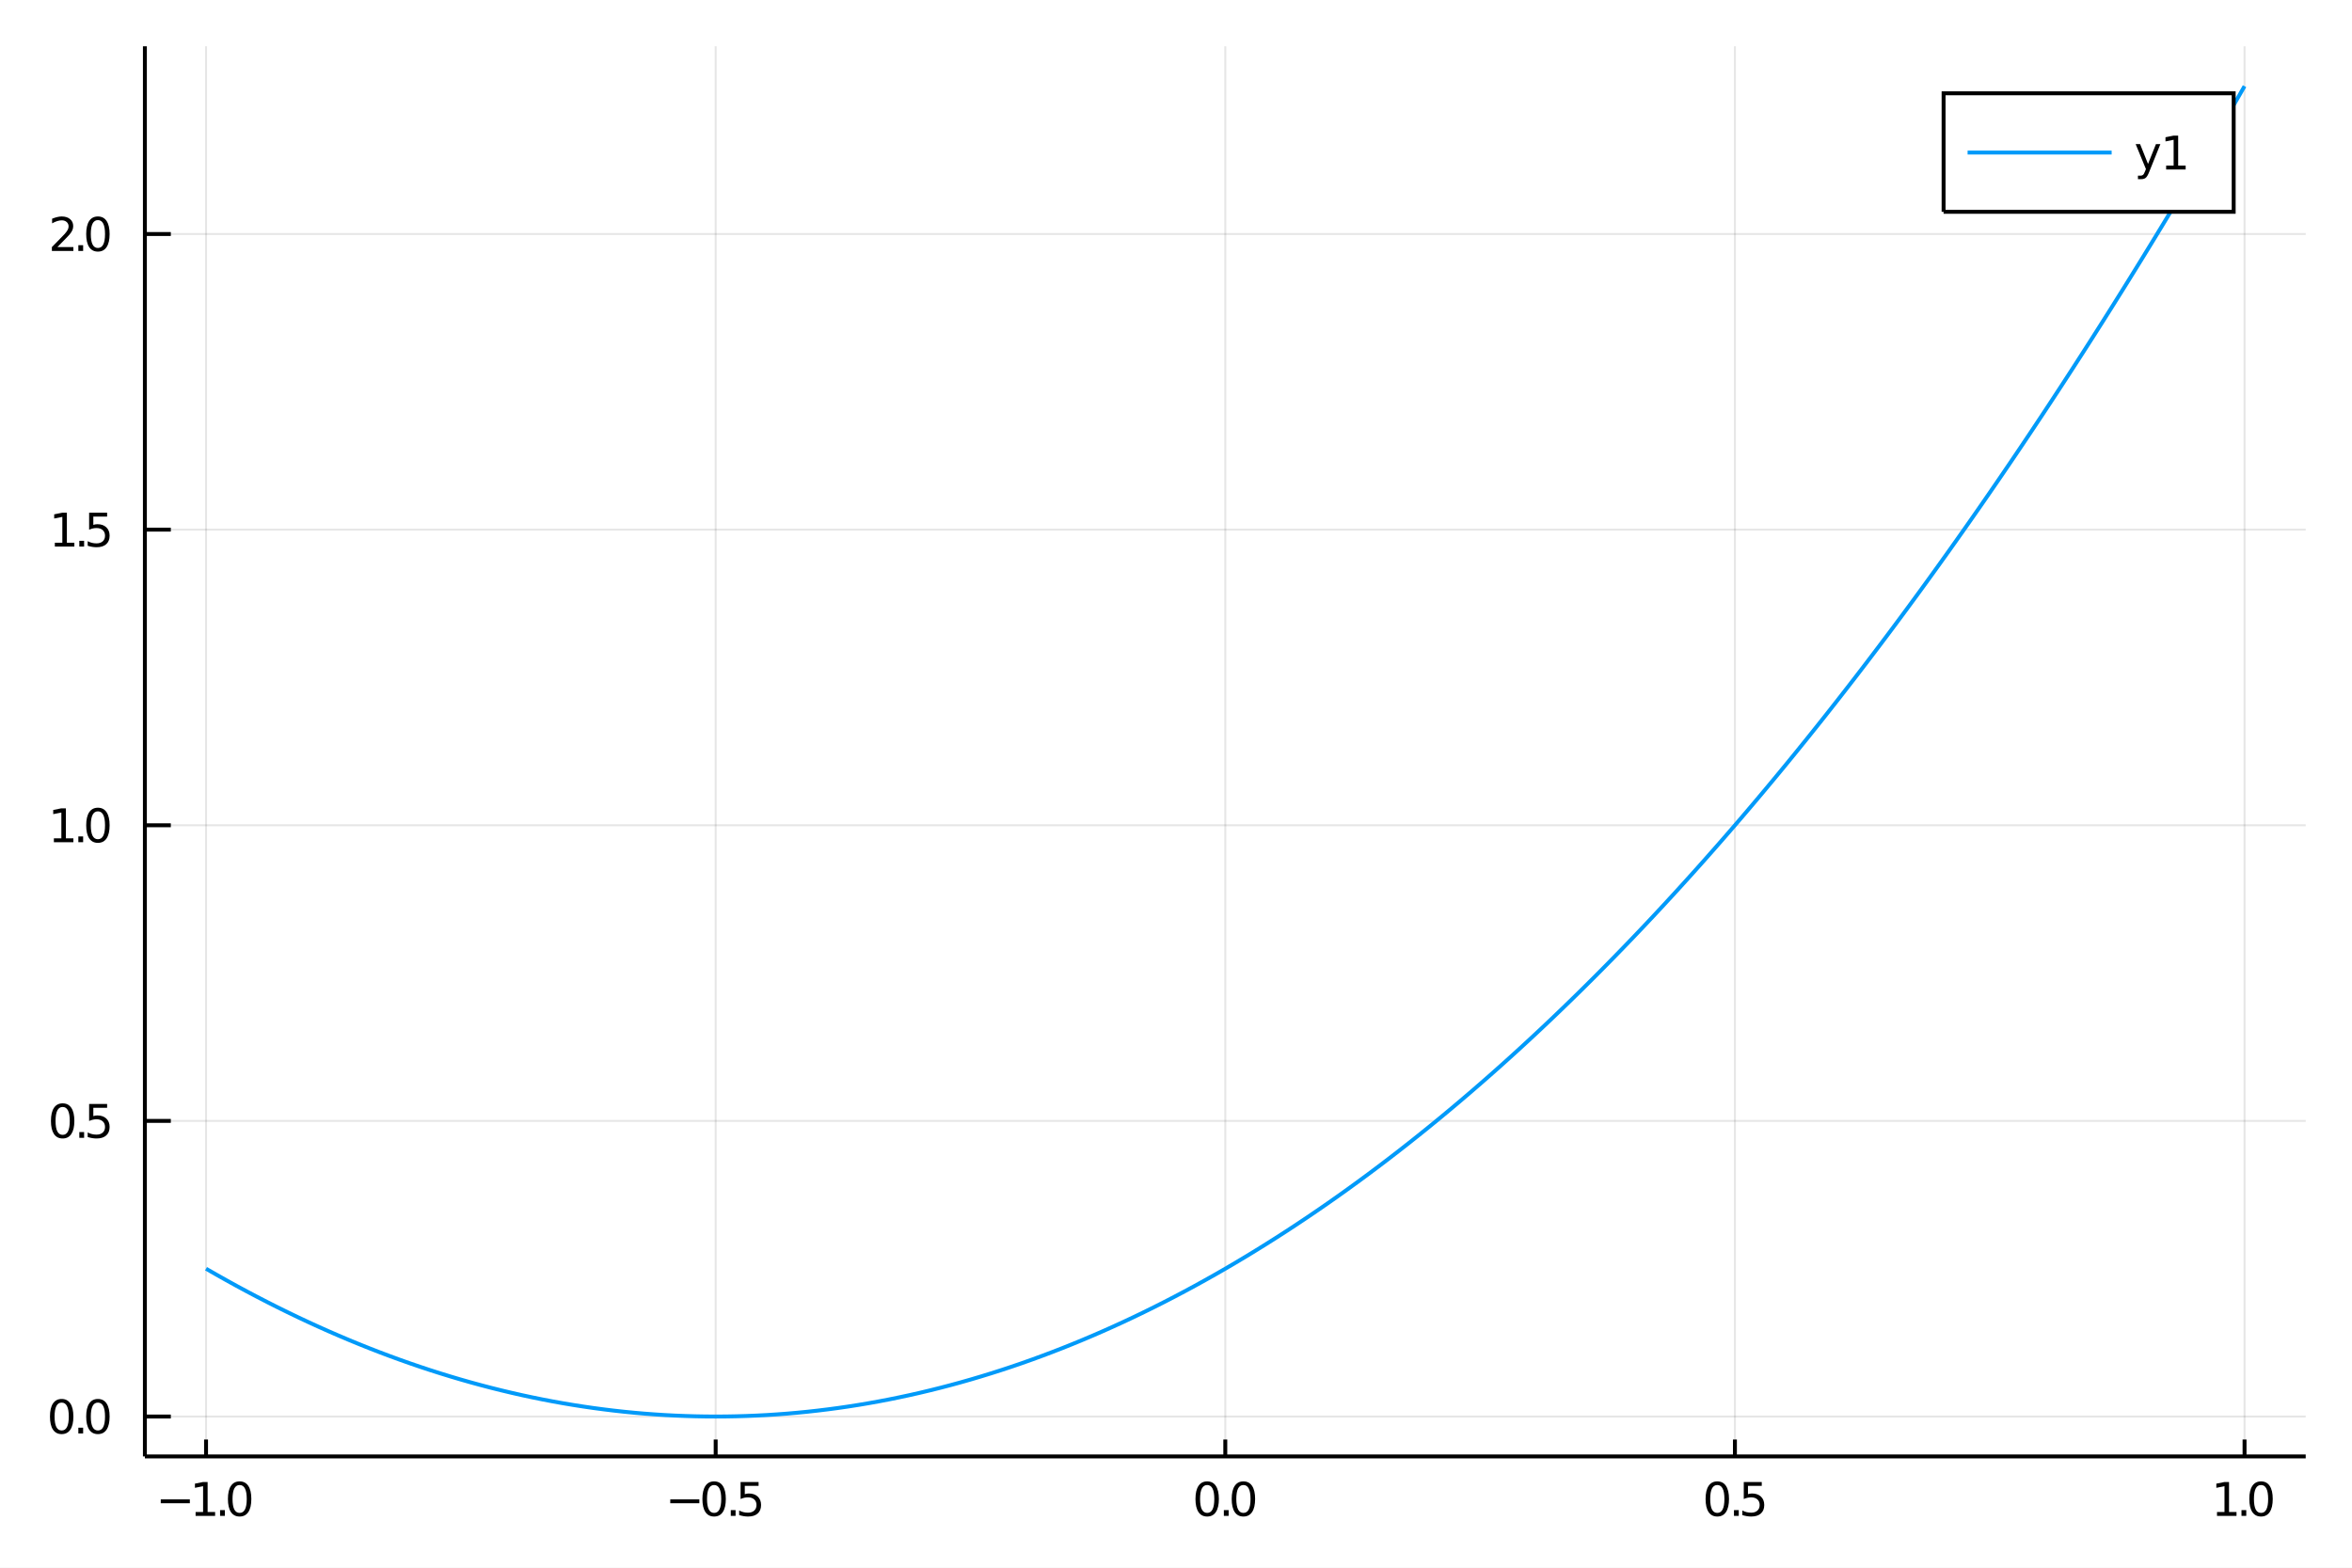
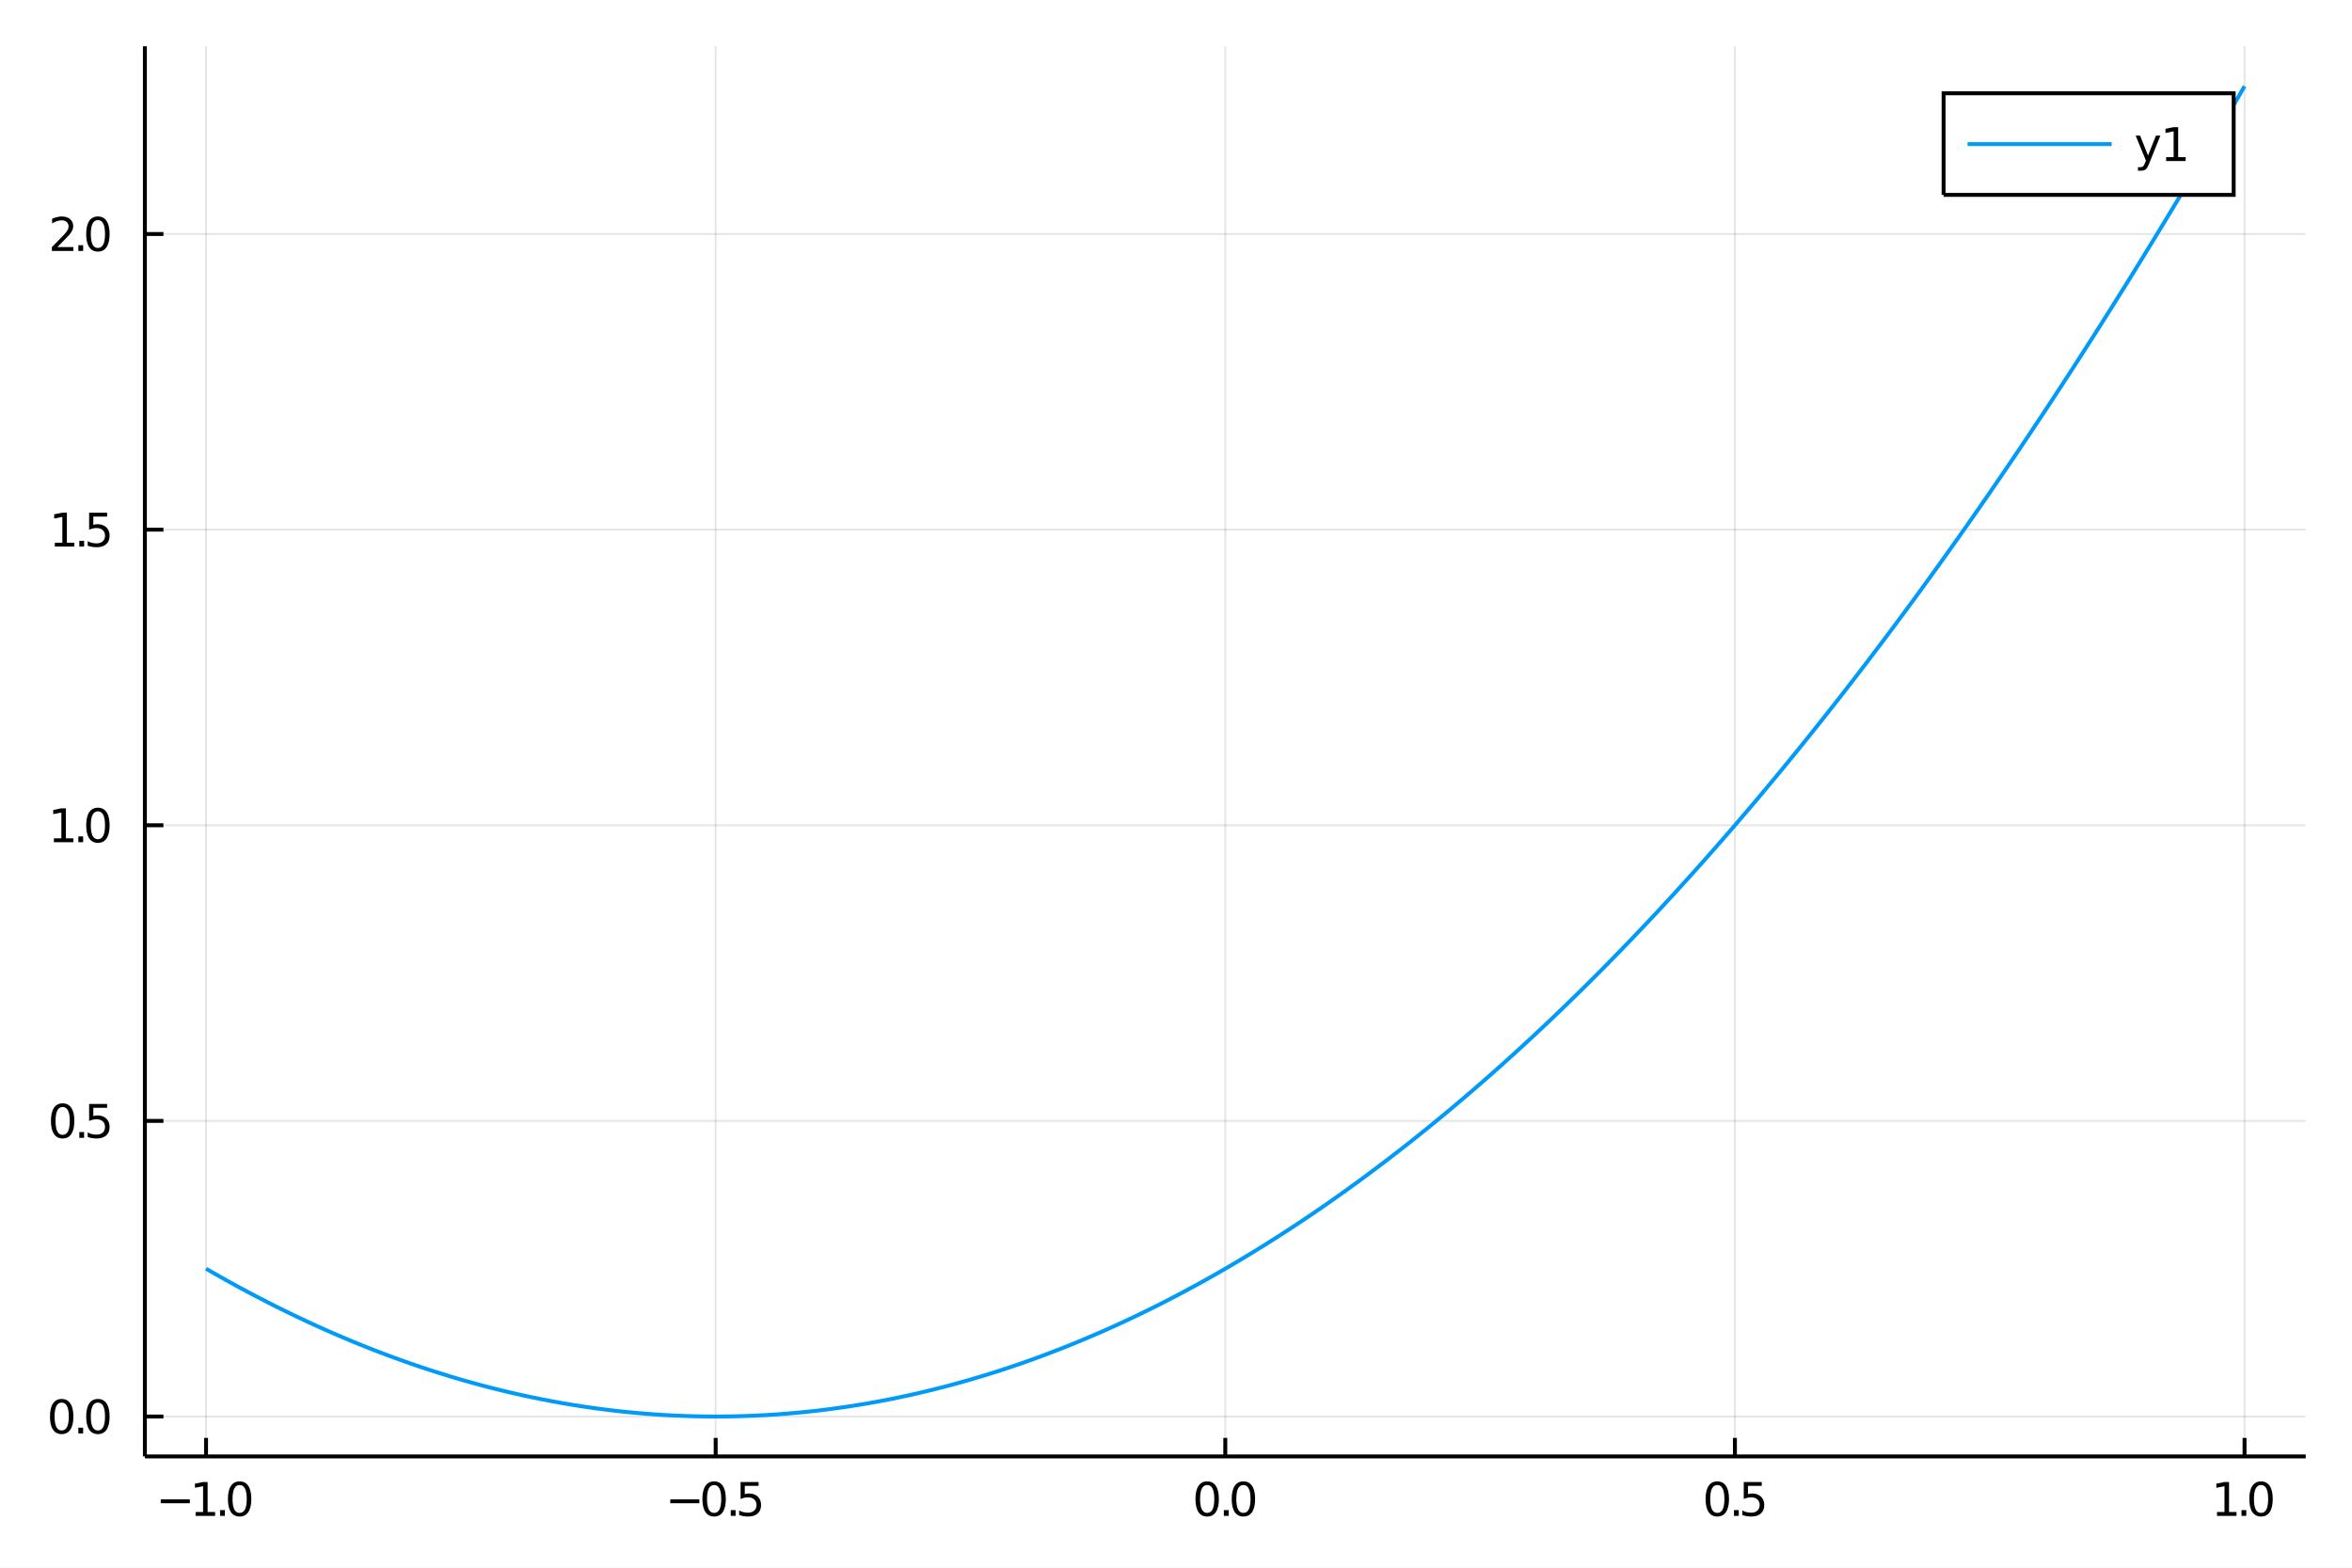
<svg xmlns="http://www.w3.org/2000/svg" width="600" height="400" viewBox="0 0 2400 1600">
  <defs>
    <clipPath id="clip940">
      <rect x="0" y="0" width="2400" height="1600" />
    </clipPath>
  </defs>
  <path clip-path="url(#clip940)" d=" M0 1600 L2400 1600 L2400 0 L0 0  Z   " fill="#ffffff" fill-rule="evenodd" fill-opacity="1" />
  <defs>
    <clipPath id="clip941">
      <rect x="480" y="0" width="1681" height="1600" />
    </clipPath>
  </defs>
  <path clip-path="url(#clip940)" d=" M147.848 1486.45 L2352.76 1486.45 L2352.76 47.244 L147.848 47.244  Z   " fill="#ffffff" fill-rule="evenodd" fill-opacity="1" />
  <defs>
    <clipPath id="clip942">
      <rect x="147" y="47" width="2206" height="1440" />
    </clipPath>
  </defs>
  <polyline clip-path="url(#clip942)" style="stroke:#000000; stroke-width:2; stroke-opacity:0.1; fill:none" points="   210.251,1486.45 210.251,47.244    " />
  <polyline clip-path="url(#clip942)" style="stroke:#000000; stroke-width:2; stroke-opacity:0.1; fill:none" points="   730.277,1486.45 730.277,47.244    " />
  <polyline clip-path="url(#clip942)" style="stroke:#000000; stroke-width:2; stroke-opacity:0.1; fill:none" points="   1250.3,1486.45 1250.3,47.244    " />
  <polyline clip-path="url(#clip942)" style="stroke:#000000; stroke-width:2; stroke-opacity:0.1; fill:none" points="   1770.33,1486.45 1770.33,47.244    " />
  <polyline clip-path="url(#clip942)" style="stroke:#000000; stroke-width:2; stroke-opacity:0.1; fill:none" points="   2290.35,1486.45 2290.35,47.244    " />
  <polyline clip-path="url(#clip940)" style="stroke:#000000; stroke-width:4; stroke-opacity:1; fill:none" points="   147.848,1486.45 2352.76,1486.45    " />
-   <polyline clip-path="url(#clip940)" style="stroke:#000000; stroke-width:4; stroke-opacity:1; fill:none" points="   210.251,1486.45 210.251,1469.18    " />
-   <polyline clip-path="url(#clip940)" style="stroke:#000000; stroke-width:4; stroke-opacity:1; fill:none" points="   730.277,1486.45 730.277,1469.18    " />
-   <polyline clip-path="url(#clip940)" style="stroke:#000000; stroke-width:4; stroke-opacity:1; fill:none" points="   1250.3,1486.45 1250.3,1469.18    " />
-   <polyline clip-path="url(#clip940)" style="stroke:#000000; stroke-width:4; stroke-opacity:1; fill:none" points="   1770.33,1486.45 1770.33,1469.18    " />
-   <polyline clip-path="url(#clip940)" style="stroke:#000000; stroke-width:4; stroke-opacity:1; fill:none" points="   2290.35,1486.45 2290.35,1469.18    " />
+   <polyline clip-path="url(#clip940)" style="stroke:#000000; stroke-width:4; stroke-opacity:1; fill:none" points="   210.251,1486.45 210.251,1467.55    " />
+   <polyline clip-path="url(#clip940)" style="stroke:#000000; stroke-width:4; stroke-opacity:1; fill:none" points="   730.277,1486.45 730.277,1467.55    " />
+   <polyline clip-path="url(#clip940)" style="stroke:#000000; stroke-width:4; stroke-opacity:1; fill:none" points="   1250.3,1486.45 1250.3,1467.55    " />
+   <polyline clip-path="url(#clip940)" style="stroke:#000000; stroke-width:4; stroke-opacity:1; fill:none" points="   1770.33,1486.45 1770.33,1467.55    " />
+   <polyline clip-path="url(#clip940)" style="stroke:#000000; stroke-width:4; stroke-opacity:1; fill:none" points="   2290.35,1486.45 2290.35,1467.55    " />
  <path clip-path="url(#clip940)" d="M 0 0 M164.036 1530.29 L193.712 1530.29 L193.712 1534.23 L164.036 1534.23 L164.036 1530.29 Z" fill="#000000" fill-rule="evenodd" fill-opacity="1" />
  <path clip-path="url(#clip940)" d="M 0 0 M199.592 1543.18 L207.231 1543.18 L207.231 1516.82 L198.92 1518.49 L198.92 1514.23 L207.184 1512.56 L211.86 1512.56 L211.86 1543.18 L219.499 1543.18 L219.499 1547.12 L199.592 1547.12 L199.592 1543.18 Z" fill="#000000" fill-rule="evenodd" fill-opacity="1" />
  <path clip-path="url(#clip940)" d="M 0 0 M224.568 1541.24 L229.453 1541.24 L229.453 1547.12 L224.568 1547.12 L224.568 1541.24 Z" fill="#000000" fill-rule="evenodd" fill-opacity="1" />
  <path clip-path="url(#clip940)" d="M 0 0 M244.522 1515.64 Q240.911 1515.64 239.082 1519.2 Q237.277 1522.75 237.277 1529.87 Q237.277 1536.98 239.082 1540.55 Q240.911 1544.09 244.522 1544.09 Q248.156 1544.09 249.962 1540.55 Q251.79 1536.98 251.79 1529.87 Q251.79 1522.75 249.962 1519.2 Q248.156 1515.64 244.522 1515.64 M244.522 1511.93 Q250.332 1511.93 253.388 1516.54 Q256.466 1521.12 256.466 1529.87 Q256.466 1538.6 253.388 1543.21 Q250.332 1547.79 244.522 1547.79 Q238.712 1547.79 235.633 1543.21 Q232.578 1538.6 232.578 1529.87 Q232.578 1521.12 235.633 1516.54 Q238.712 1511.93 244.522 1511.93 Z" fill="#000000" fill-rule="evenodd" fill-opacity="1" />
  <path clip-path="url(#clip940)" d="M 0 0 M683.946 1530.29 L713.622 1530.29 L713.622 1534.23 L683.946 1534.23 L683.946 1530.29 Z" fill="#000000" fill-rule="evenodd" fill-opacity="1" />
  <path clip-path="url(#clip940)" d="M 0 0 M728.691 1515.64 Q725.08 1515.64 723.251 1519.2 Q721.446 1522.75 721.446 1529.87 Q721.446 1536.98 723.251 1540.55 Q725.08 1544.09 728.691 1544.09 Q732.325 1544.09 734.131 1540.55 Q735.96 1536.98 735.96 1529.87 Q735.96 1522.75 734.131 1519.2 Q732.325 1515.64 728.691 1515.64 M728.691 1511.93 Q734.501 1511.93 737.557 1516.54 Q740.635 1521.12 740.635 1529.87 Q740.635 1538.6 737.557 1543.21 Q734.501 1547.79 728.691 1547.79 Q722.881 1547.79 719.802 1543.21 Q716.747 1538.6 716.747 1529.87 Q716.747 1521.12 719.802 1516.54 Q722.881 1511.93 728.691 1511.93 Z" fill="#000000" fill-rule="evenodd" fill-opacity="1" />
  <path clip-path="url(#clip940)" d="M 0 0 M745.705 1541.24 L750.589 1541.24 L750.589 1547.12 L745.705 1547.12 L745.705 1541.24 Z" fill="#000000" fill-rule="evenodd" fill-opacity="1" />
  <path clip-path="url(#clip940)" d="M 0 0 M755.705 1512.56 L774.061 1512.56 L774.061 1516.5 L759.987 1516.5 L759.987 1524.97 Q761.006 1524.62 762.024 1524.46 Q763.043 1524.27 764.061 1524.27 Q769.848 1524.27 773.228 1527.44 Q776.607 1530.62 776.607 1536.03 Q776.607 1541.61 773.135 1544.71 Q769.663 1547.79 763.344 1547.79 Q761.168 1547.79 758.899 1547.42 Q756.654 1547.05 754.246 1546.31 L754.246 1541.61 Q756.33 1542.74 758.552 1543.3 Q760.774 1543.86 763.251 1543.86 Q767.256 1543.86 769.594 1541.75 Q771.932 1539.64 771.932 1536.03 Q771.932 1532.42 769.594 1530.31 Q767.256 1528.21 763.251 1528.21 Q761.376 1528.21 759.501 1528.62 Q757.649 1529.04 755.705 1529.92 L755.705 1512.56 Z" fill="#000000" fill-rule="evenodd" fill-opacity="1" />
  <path clip-path="url(#clip940)" d="M 0 0 M1231.82 1515.64 Q1228.21 1515.64 1226.38 1519.2 Q1224.57 1522.75 1224.57 1529.87 Q1224.57 1536.98 1226.38 1540.55 Q1228.21 1544.09 1231.82 1544.09 Q1235.45 1544.09 1237.26 1540.55 Q1239.09 1536.98 1239.09 1529.87 Q1239.09 1522.75 1237.26 1519.2 Q1235.45 1515.64 1231.82 1515.64 M1231.82 1511.93 Q1237.63 1511.93 1240.68 1516.54 Q1243.76 1521.12 1243.76 1529.87 Q1243.76 1538.6 1240.68 1543.21 Q1237.63 1547.79 1231.82 1547.79 Q1226.01 1547.79 1222.93 1543.21 Q1219.87 1538.6 1219.87 1529.87 Q1219.87 1521.12 1222.93 1516.54 Q1226.01 1511.93 1231.82 1511.93 Z" fill="#000000" fill-rule="evenodd" fill-opacity="1" />
  <path clip-path="url(#clip940)" d="M 0 0 M1248.83 1541.24 L1253.72 1541.24 L1253.72 1547.12 L1248.83 1547.12 L1248.83 1541.24 Z" fill="#000000" fill-rule="evenodd" fill-opacity="1" />
  <path clip-path="url(#clip940)" d="M 0 0 M1268.79 1515.64 Q1265.17 1515.64 1263.35 1519.2 Q1261.54 1522.75 1261.54 1529.87 Q1261.54 1536.98 1263.35 1540.55 Q1265.17 1544.09 1268.79 1544.09 Q1272.42 1544.09 1274.23 1540.55 Q1276.05 1536.98 1276.05 1529.87 Q1276.05 1522.75 1274.23 1519.2 Q1272.42 1515.64 1268.79 1515.64 M1268.79 1511.93 Q1274.6 1511.93 1277.65 1516.54 Q1280.73 1521.12 1280.73 1529.87 Q1280.73 1538.6 1277.65 1543.21 Q1274.6 1547.79 1268.79 1547.79 Q1262.98 1547.79 1259.9 1543.21 Q1256.84 1538.6 1256.84 1529.87 Q1256.84 1521.12 1259.9 1516.54 Q1262.98 1511.93 1268.79 1511.93 Z" fill="#000000" fill-rule="evenodd" fill-opacity="1" />
  <path clip-path="url(#clip940)" d="M 0 0 M1752.34 1515.64 Q1748.73 1515.64 1746.9 1519.2 Q1745.1 1522.75 1745.1 1529.87 Q1745.1 1536.98 1746.9 1540.55 Q1748.73 1544.09 1752.34 1544.09 Q1755.98 1544.09 1757.78 1540.55 Q1759.61 1536.98 1759.61 1529.87 Q1759.61 1522.75 1757.78 1519.2 Q1755.98 1515.64 1752.34 1515.64 M1752.34 1511.93 Q1758.15 1511.93 1761.21 1516.54 Q1764.29 1521.12 1764.29 1529.87 Q1764.29 1538.6 1761.21 1543.21 Q1758.15 1547.79 1752.34 1547.79 Q1746.53 1547.79 1743.45 1543.21 Q1740.4 1538.6 1740.4 1529.87 Q1740.4 1521.12 1743.45 1516.54 Q1746.53 1511.93 1752.34 1511.93 Z" fill="#000000" fill-rule="evenodd" fill-opacity="1" />
  <path clip-path="url(#clip940)" d="M 0 0 M1769.36 1541.24 L1774.24 1541.24 L1774.24 1547.12 L1769.36 1547.12 L1769.36 1541.24 Z" fill="#000000" fill-rule="evenodd" fill-opacity="1" />
  <path clip-path="url(#clip940)" d="M 0 0 M1779.36 1512.56 L1797.71 1512.56 L1797.71 1516.5 L1783.64 1516.5 L1783.64 1524.97 Q1784.66 1524.62 1785.67 1524.46 Q1786.69 1524.27 1787.71 1524.27 Q1793.5 1524.27 1796.88 1527.44 Q1800.26 1530.62 1800.26 1536.03 Q1800.26 1541.61 1796.79 1544.71 Q1793.31 1547.79 1786.99 1547.79 Q1784.82 1547.79 1782.55 1547.42 Q1780.3 1547.05 1777.9 1546.31 L1777.9 1541.61 Q1779.98 1542.74 1782.2 1543.3 Q1784.42 1543.86 1786.9 1543.86 Q1790.91 1543.86 1793.24 1541.75 Q1795.58 1539.64 1795.58 1536.03 Q1795.58 1532.42 1793.24 1530.31 Q1790.91 1528.21 1786.9 1528.21 Q1785.03 1528.21 1783.15 1528.62 Q1781.3 1529.04 1779.36 1529.92 L1779.36 1512.56 Z" fill="#000000" fill-rule="evenodd" fill-opacity="1" />
  <path clip-path="url(#clip940)" d="M 0 0 M2262.25 1543.18 L2269.89 1543.18 L2269.89 1516.82 L2261.58 1518.49 L2261.58 1514.23 L2269.84 1512.56 L2274.52 1512.56 L2274.52 1543.18 L2282.16 1543.18 L2282.16 1547.12 L2262.25 1547.12 L2262.25 1543.18 Z" fill="#000000" fill-rule="evenodd" fill-opacity="1" />
  <path clip-path="url(#clip940)" d="M 0 0 M2287.23 1541.24 L2292.11 1541.24 L2292.11 1547.12 L2287.23 1547.12 L2287.23 1541.24 Z" fill="#000000" fill-rule="evenodd" fill-opacity="1" />
  <path clip-path="url(#clip940)" d="M 0 0 M2307.18 1515.64 Q2303.57 1515.64 2301.74 1519.2 Q2299.94 1522.75 2299.94 1529.87 Q2299.94 1536.98 2301.74 1540.55 Q2303.57 1544.09 2307.18 1544.09 Q2310.82 1544.09 2312.62 1540.55 Q2314.45 1536.98 2314.45 1529.87 Q2314.45 1522.75 2312.62 1519.2 Q2310.82 1515.64 2307.18 1515.64 M2307.18 1511.93 Q2312.99 1511.93 2316.05 1516.54 Q2319.13 1521.12 2319.13 1529.87 Q2319.13 1538.6 2316.05 1543.21 Q2312.99 1547.79 2307.18 1547.79 Q2301.37 1547.79 2298.29 1543.21 Q2295.24 1538.6 2295.24 1529.87 Q2295.24 1521.12 2298.29 1516.54 Q2301.37 1511.93 2307.18 1511.93 Z" fill="#000000" fill-rule="evenodd" fill-opacity="1" />
  <polyline clip-path="url(#clip942)" style="stroke:#000000; stroke-width:2; stroke-opacity:0.1; fill:none" points="   147.848,1445.72 2352.76,1445.72    " />
  <polyline clip-path="url(#clip942)" style="stroke:#000000; stroke-width:2; stroke-opacity:0.1; fill:none" points="   147.848,1144 2352.76,1144    " />
  <polyline clip-path="url(#clip942)" style="stroke:#000000; stroke-width:2; stroke-opacity:0.1; fill:none" points="   147.848,842.276 2352.76,842.276    " />
  <polyline clip-path="url(#clip942)" style="stroke:#000000; stroke-width:2; stroke-opacity:0.1; fill:none" points="   147.848,540.556 2352.76,540.556    " />
  <polyline clip-path="url(#clip942)" style="stroke:#000000; stroke-width:2; stroke-opacity:0.1; fill:none" points="   147.848,238.836 2352.76,238.836    " />
  <polyline clip-path="url(#clip940)" style="stroke:#000000; stroke-width:4; stroke-opacity:1; fill:none" points="   147.848,1486.45 147.848,47.244    " />
-   <polyline clip-path="url(#clip940)" style="stroke:#000000; stroke-width:4; stroke-opacity:1; fill:none" points="   147.848,1445.72 174.307,1445.72    " />
-   <polyline clip-path="url(#clip940)" style="stroke:#000000; stroke-width:4; stroke-opacity:1; fill:none" points="   147.848,1144 174.307,1144    " />
-   <polyline clip-path="url(#clip940)" style="stroke:#000000; stroke-width:4; stroke-opacity:1; fill:none" points="   147.848,842.276 174.307,842.276    " />
-   <polyline clip-path="url(#clip940)" style="stroke:#000000; stroke-width:4; stroke-opacity:1; fill:none" points="   147.848,540.556 174.307,540.556    " />
-   <polyline clip-path="url(#clip940)" style="stroke:#000000; stroke-width:4; stroke-opacity:1; fill:none" points="   147.848,238.836 174.307,238.836    " />
+   <polyline clip-path="url(#clip940)" style="stroke:#000000; stroke-width:4; stroke-opacity:1; fill:none" points="   147.848,1445.72 166.746,1445.72    " />
+   <polyline clip-path="url(#clip940)" style="stroke:#000000; stroke-width:4; stroke-opacity:1; fill:none" points="   147.848,1144 166.746,1144    " />
+   <polyline clip-path="url(#clip940)" style="stroke:#000000; stroke-width:4; stroke-opacity:1; fill:none" points="   147.848,842.276 166.746,842.276    " />
+   <polyline clip-path="url(#clip940)" style="stroke:#000000; stroke-width:4; stroke-opacity:1; fill:none" points="   147.848,540.556 166.746,540.556    " />
+   <polyline clip-path="url(#clip940)" style="stroke:#000000; stroke-width:4; stroke-opacity:1; fill:none" points="   147.848,238.836 166.746,238.836    " />
  <path clip-path="url(#clip940)" d="M 0 0 M62.937 1431.51 Q59.325 1431.51 57.497 1435.08 Q55.691 1438.62 55.691 1445.75 Q55.691 1452.86 57.497 1456.42 Q59.325 1459.96 62.937 1459.96 Q66.571 1459.96 68.376 1456.42 Q70.205 1452.86 70.205 1445.75 Q70.205 1438.62 68.376 1435.08 Q66.571 1431.51 62.937 1431.51 M62.937 1427.81 Q68.747 1427.81 71.802 1432.42 Q74.881 1437 74.881 1445.75 Q74.881 1454.48 71.802 1459.08 Q68.747 1463.67 62.937 1463.67 Q57.126 1463.67 54.048 1459.08 Q50.992 1454.48 50.992 1445.75 Q50.992 1437 54.048 1432.42 Q57.126 1427.81 62.937 1427.81 Z" fill="#000000" fill-rule="evenodd" fill-opacity="1" />
  <path clip-path="url(#clip940)" d="M 0 0 M79.95 1457.12 L84.835 1457.12 L84.835 1463 L79.95 1463 L79.95 1457.12 Z" fill="#000000" fill-rule="evenodd" fill-opacity="1" />
  <path clip-path="url(#clip940)" d="M 0 0 M99.904 1431.51 Q96.293 1431.51 94.464 1435.08 Q92.659 1438.62 92.659 1445.75 Q92.659 1452.86 94.464 1456.42 Q96.293 1459.96 99.904 1459.96 Q103.538 1459.96 105.344 1456.42 Q107.172 1452.86 107.172 1445.75 Q107.172 1438.62 105.344 1435.08 Q103.538 1431.51 99.904 1431.51 M99.904 1427.81 Q105.714 1427.81 108.77 1432.42 Q111.848 1437 111.848 1445.75 Q111.848 1454.48 108.77 1459.08 Q105.714 1463.67 99.904 1463.67 Q94.094 1463.67 91.015 1459.08 Q87.96 1454.48 87.96 1445.75 Q87.96 1437 91.015 1432.42 Q94.094 1427.81 99.904 1427.81 Z" fill="#000000" fill-rule="evenodd" fill-opacity="1" />
  <path clip-path="url(#clip940)" d="M 0 0 M63.932 1129.79 Q60.321 1129.79 58.492 1133.36 Q56.687 1136.9 56.687 1144.03 Q56.687 1151.14 58.492 1154.7 Q60.321 1158.24 63.932 1158.24 Q67.566 1158.24 69.372 1154.7 Q71.2 1151.14 71.2 1144.03 Q71.2 1136.9 69.372 1133.36 Q67.566 1129.79 63.932 1129.79 M63.932 1126.09 Q69.742 1126.09 72.798 1130.7 Q75.876 1135.28 75.876 1144.03 Q75.876 1152.76 72.798 1157.36 Q69.742 1161.95 63.932 1161.95 Q58.122 1161.95 55.043 1157.36 Q51.987 1152.76 51.987 1144.03 Q51.987 1135.28 55.043 1130.7 Q58.122 1126.09 63.932 1126.09 Z" fill="#000000" fill-rule="evenodd" fill-opacity="1" />
  <path clip-path="url(#clip940)" d="M 0 0 M80.946 1155.4 L85.83 1155.4 L85.83 1161.28 L80.946 1161.28 L80.946 1155.4 Z" fill="#000000" fill-rule="evenodd" fill-opacity="1" />
  <path clip-path="url(#clip940)" d="M 0 0 M90.946 1126.72 L109.302 1126.72 L109.302 1130.65 L95.228 1130.65 L95.228 1139.12 Q96.246 1138.78 97.265 1138.61 Q98.284 1138.43 99.302 1138.43 Q105.089 1138.43 108.469 1141.6 Q111.848 1144.77 111.848 1150.19 Q111.848 1155.77 108.376 1158.87 Q104.904 1161.95 98.585 1161.95 Q96.409 1161.95 94.14 1161.58 Q91.895 1161.21 89.487 1160.47 L89.487 1155.77 Q91.571 1156.9 93.793 1157.46 Q96.015 1158.01 98.492 1158.01 Q102.496 1158.01 104.834 1155.91 Q107.172 1153.8 107.172 1150.19 Q107.172 1146.58 104.834 1144.47 Q102.496 1142.36 98.492 1142.36 Q96.617 1142.36 94.742 1142.78 Q92.89 1143.2 90.946 1144.08 L90.946 1126.72 Z" fill="#000000" fill-rule="evenodd" fill-opacity="1" />
  <path clip-path="url(#clip940)" d="M 0 0 M54.974 855.621 L62.612 855.621 L62.612 829.255 L54.302 830.922 L54.302 826.663 L62.566 824.996 L67.242 824.996 L67.242 855.621 L74.881 855.621 L74.881 859.556 L54.974 859.556 L54.974 855.621 Z" fill="#000000" fill-rule="evenodd" fill-opacity="1" />
  <path clip-path="url(#clip940)" d="M 0 0 M79.95 853.676 L84.835 853.676 L84.835 859.556 L79.95 859.556 L79.95 853.676 Z" fill="#000000" fill-rule="evenodd" fill-opacity="1" />
  <path clip-path="url(#clip940)" d="M 0 0 M99.904 828.075 Q96.293 828.075 94.464 831.639 Q92.659 835.181 92.659 842.311 Q92.659 849.417 94.464 852.982 Q96.293 856.524 99.904 856.524 Q103.538 856.524 105.344 852.982 Q107.172 849.417 107.172 842.311 Q107.172 835.181 105.344 831.639 Q103.538 828.075 99.904 828.075 M99.904 824.371 Q105.714 824.371 108.77 828.977 Q111.848 833.561 111.848 842.311 Q111.848 851.037 108.77 855.644 Q105.714 860.227 99.904 860.227 Q94.094 860.227 91.015 855.644 Q87.96 851.037 87.96 842.311 Q87.96 833.561 91.015 828.977 Q94.094 824.371 99.904 824.371 Z" fill="#000000" fill-rule="evenodd" fill-opacity="1" />
  <path clip-path="url(#clip940)" d="M 0 0 M55.969 553.901 L63.608 553.901 L63.608 527.535 L55.298 529.202 L55.298 524.943 L63.562 523.276 L68.237 523.276 L68.237 553.901 L75.876 553.901 L75.876 557.836 L55.969 557.836 L55.969 553.901 Z" fill="#000000" fill-rule="evenodd" fill-opacity="1" />
  <path clip-path="url(#clip940)" d="M 0 0 M80.946 551.956 L85.83 551.956 L85.83 557.836 L80.946 557.836 L80.946 551.956 Z" fill="#000000" fill-rule="evenodd" fill-opacity="1" />
  <path clip-path="url(#clip940)" d="M 0 0 M90.946 523.276 L109.302 523.276 L109.302 527.211 L95.228 527.211 L95.228 535.683 Q96.246 535.336 97.265 535.174 Q98.284 534.989 99.302 534.989 Q105.089 534.989 108.469 538.16 Q111.848 541.332 111.848 546.748 Q111.848 552.327 108.376 555.429 Q104.904 558.507 98.585 558.507 Q96.409 558.507 94.14 558.137 Q91.895 557.767 89.487 557.026 L89.487 552.327 Q91.571 553.461 93.793 554.017 Q96.015 554.572 98.492 554.572 Q102.496 554.572 104.834 552.466 Q107.172 550.359 107.172 546.748 Q107.172 543.137 104.834 541.031 Q102.496 538.924 98.492 538.924 Q96.617 538.924 94.742 539.341 Q92.89 539.757 90.946 540.637 L90.946 523.276 Z" fill="#000000" fill-rule="evenodd" fill-opacity="1" />
  <path clip-path="url(#clip940)" d="M 0 0 M58.562 252.181 L74.881 252.181 L74.881 256.116 L52.937 256.116 L52.937 252.181 Q55.599 249.426 60.182 244.797 Q64.788 240.144 65.969 238.801 Q68.214 236.278 69.094 234.542 Q69.997 232.783 69.997 231.093 Q69.997 228.339 68.052 226.602 Q66.131 224.866 63.029 224.866 Q60.83 224.866 58.376 225.63 Q55.946 226.394 53.168 227.945 L53.168 223.223 Q55.992 222.089 58.446 221.51 Q60.9 220.931 62.937 220.931 Q68.307 220.931 71.501 223.616 Q74.696 226.302 74.696 230.792 Q74.696 232.922 73.885 234.843 Q73.099 236.741 70.992 239.334 Q70.413 240.005 67.311 243.223 Q64.21 246.417 58.562 252.181 Z" fill="#000000" fill-rule="evenodd" fill-opacity="1" />
  <path clip-path="url(#clip940)" d="M 0 0 M79.95 250.237 L84.835 250.237 L84.835 256.116 L79.95 256.116 L79.95 250.237 Z" fill="#000000" fill-rule="evenodd" fill-opacity="1" />
  <path clip-path="url(#clip940)" d="M 0 0 M99.904 224.635 Q96.293 224.635 94.464 228.2 Q92.659 231.741 92.659 238.871 Q92.659 245.977 94.464 249.542 Q96.293 253.084 99.904 253.084 Q103.538 253.084 105.344 249.542 Q107.172 245.977 107.172 238.871 Q107.172 231.741 105.344 228.2 Q103.538 224.635 99.904 224.635 M99.904 220.931 Q105.714 220.931 108.77 225.538 Q111.848 230.121 111.848 238.871 Q111.848 247.598 108.77 252.204 Q105.714 256.788 99.904 256.788 Q94.094 256.788 91.015 252.204 Q87.96 247.598 87.96 238.871 Q87.96 230.121 91.015 225.538 Q94.094 220.931 99.904 220.931 Z" fill="#000000" fill-rule="evenodd" fill-opacity="1" />
  <polyline clip-path="url(#clip942)" style="stroke:#009af9; stroke-width:4; stroke-opacity:1; fill:none" points="   210.251,1294.86 220.652,1300.83 231.052,1306.68 241.453,1312.42 251.853,1318.03 262.254,1323.52 272.654,1328.89 283.055,1334.14 293.455,1339.27 303.856,1344.28    314.256,1349.17 324.657,1353.93 335.057,1358.58 345.458,1363.1 355.858,1367.51 366.259,1371.79 376.659,1375.96 387.06,1380 397.46,1383.92 407.861,1387.73    418.261,1391.41 428.662,1394.97 439.062,1398.41 449.463,1401.72 459.864,1404.92 470.264,1408 480.665,1410.96 491.065,1413.79 501.466,1416.51 511.866,1419.1    522.267,1421.58 532.667,1423.93 543.068,1426.16 553.468,1428.28 563.869,1430.27 574.269,1432.14 584.67,1433.89 595.07,1435.52 605.471,1437.03 615.871,1438.41    626.272,1439.68 636.672,1440.83 647.073,1441.85 657.473,1442.76 667.874,1443.54 678.274,1444.21 688.675,1444.75 699.075,1445.17 709.476,1445.47 719.876,1445.66    730.277,1445.72 740.677,1445.66 751.078,1445.47 761.478,1445.17 771.879,1444.75 782.279,1444.21 792.68,1443.54 803.08,1442.76 813.481,1441.85 823.881,1440.83    834.282,1439.68 844.682,1438.41 855.083,1437.03 865.483,1435.52 875.884,1433.89 886.284,1432.14 896.685,1430.27 907.085,1428.28 917.486,1426.16 927.886,1423.93    938.287,1421.58 948.687,1419.1 959.088,1416.51 969.488,1413.79 979.889,1410.96 990.289,1408 1000.69,1404.92 1011.09,1401.72 1021.49,1398.41 1031.89,1394.97    1042.29,1391.41 1052.69,1387.73 1063.09,1383.92 1073.49,1380 1083.89,1375.96 1094.29,1371.79 1104.69,1367.51 1115.1,1363.1 1125.5,1358.58 1135.9,1353.93    1146.3,1349.17 1156.7,1344.28 1167.1,1339.27 1177.5,1334.14 1187.9,1328.89 1198.3,1323.52 1208.7,1318.03 1219.1,1312.42 1229.5,1306.68 1239.9,1300.83    1250.3,1294.86 1260.7,1288.76 1271.1,1282.55 1281.5,1276.21 1291.9,1269.75 1302.3,1263.18 1312.71,1256.48 1323.11,1249.66 1333.51,1242.72 1343.91,1235.66    1354.31,1228.48 1364.71,1221.18 1375.11,1213.75 1385.51,1206.21 1395.91,1198.55 1406.31,1190.76 1416.71,1182.86 1427.11,1174.83 1437.51,1166.69 1447.91,1158.42    1458.31,1150.03 1468.71,1141.52 1479.11,1132.89 1489.51,1124.14 1499.91,1115.27 1510.31,1106.28 1520.72,1097.17 1531.12,1087.94 1541.52,1078.58 1551.92,1069.11    1562.32,1059.51 1572.72,1049.8 1583.12,1039.96 1593.52,1030.01 1603.92,1019.93 1614.32,1009.73 1624.72,999.412 1635.12,988.972 1645.52,978.412 1655.92,967.731    1666.32,956.93 1676.72,946.007 1687.12,934.964 1697.52,923.801 1707.92,912.516 1718.32,901.111 1728.73,889.586 1739.13,877.939 1749.53,866.172 1759.93,854.284    1770.33,842.276 1780.73,830.147 1791.13,817.897 1801.53,805.526 1811.93,793.035 1822.33,780.423 1832.73,767.691 1843.13,754.838 1853.53,741.864 1863.93,728.769    1874.33,715.554 1884.73,702.218 1895.13,688.761 1905.53,675.183 1915.93,661.485 1926.34,647.667 1936.74,633.727 1947.14,619.667 1957.54,605.486 1967.94,591.185    1978.34,576.762 1988.74,562.22 1999.14,547.556 2009.54,532.772 2019.94,517.867 2030.34,502.841 2040.74,487.695 2051.14,472.428 2061.54,457.04 2071.94,441.532    2082.34,425.903 2092.74,410.153 2103.14,394.282 2113.54,378.291 2123.94,362.179 2134.35,345.947 2144.75,329.594 2155.15,313.12 2165.55,296.525 2175.95,279.81    2186.35,262.974 2196.75,246.017 2207.15,228.94 2217.55,211.742 2227.95,194.423 2238.35,176.984 2248.75,159.424 2259.15,141.743 2269.55,123.941 2279.95,106.019    2290.35,87.976    " />
-   <path clip-path="url(#clip940)" d=" M1983.25 216.178 L2279.26 216.178 L2279.26 95.218 L1983.25 95.218  Z   " fill="#ffffff" fill-rule="evenodd" fill-opacity="1" />
-   <polyline clip-path="url(#clip940)" style="stroke:#000000; stroke-width:4; stroke-opacity:1; fill:none" points="   1983.25,216.178 2279.26,216.178 2279.26,95.218 1983.25,95.218 1983.25,216.178    " />
-   <polyline clip-path="url(#clip940)" style="stroke:#009af9; stroke-width:4; stroke-opacity:1; fill:none" points="   2007.75,155.698 2154.74,155.698    " />
-   <path clip-path="url(#clip940)" d="M 0 0 M2193.09 175.385 Q2191.28 180.015 2189.57 181.427 Q2187.85 182.839 2184.98 182.839 L2181.58 182.839 L2181.58 179.274 L2184.08 179.274 Q2185.84 179.274 2186.81 178.44 Q2187.78 177.607 2188.96 174.505 L2189.73 172.561 L2179.24 147.052 L2183.76 147.052 L2191.86 167.329 L2199.96 147.052 L2204.47 147.052 L2193.09 175.385 Z" fill="#000000" fill-rule="evenodd" fill-opacity="1" />
-   <path clip-path="url(#clip940)" d="M 0 0 M2210.35 169.042 L2217.99 169.042 L2217.99 142.677 L2209.68 144.343 L2209.68 140.084 L2217.95 138.418 L2222.62 138.418 L2222.62 169.042 L2230.26 169.042 L2230.26 172.978 L2210.35 172.978 L2210.35 169.042 Z" fill="#000000" fill-rule="evenodd" fill-opacity="1" />
+   <path clip-path="url(#clip940)" d=" M1983.25 198.898 L2279.26 198.898 L2279.26 95.218 L1983.25 95.218  Z   " fill="#ffffff" fill-rule="evenodd" fill-opacity="1" />
+   <polyline clip-path="url(#clip940)" style="stroke:#000000; stroke-width:4; stroke-opacity:1; fill:none" points="   1983.25,198.898 2279.26,198.898 2279.26,95.218 1983.25,95.218 1983.25,198.898    " />
+   <polyline clip-path="url(#clip940)" style="stroke:#009af9; stroke-width:4; stroke-opacity:1; fill:none" points="   2007.75,147.058 2154.74,147.058    " />
+   <path clip-path="url(#clip940)" d="M 0 0 M2193.09 166.745 Q2191.28 171.375 2189.57 172.787 Q2187.85 174.199 2184.98 174.199 L2181.58 174.199 L2181.58 170.634 L2184.08 170.634 Q2185.84 170.634 2186.81 169.8 Q2187.78 168.967 2188.96 165.865 L2189.73 163.921 L2179.24 138.412 L2183.76 138.412 L2191.86 158.689 L2199.96 138.412 L2204.47 138.412 L2193.09 166.745 Z" fill="#000000" fill-rule="evenodd" fill-opacity="1" />
+   <path clip-path="url(#clip940)" d="M 0 0 M2210.35 160.402 L2217.99 160.402 L2217.99 134.037 L2209.68 135.703 L2209.68 131.444 L2217.95 129.778 L2222.62 129.778 L2222.62 160.402 L2230.26 160.402 L2230.26 164.338 L2210.35 164.338 L2210.35 160.402 Z" fill="#000000" fill-rule="evenodd" fill-opacity="1" />
</svg>
